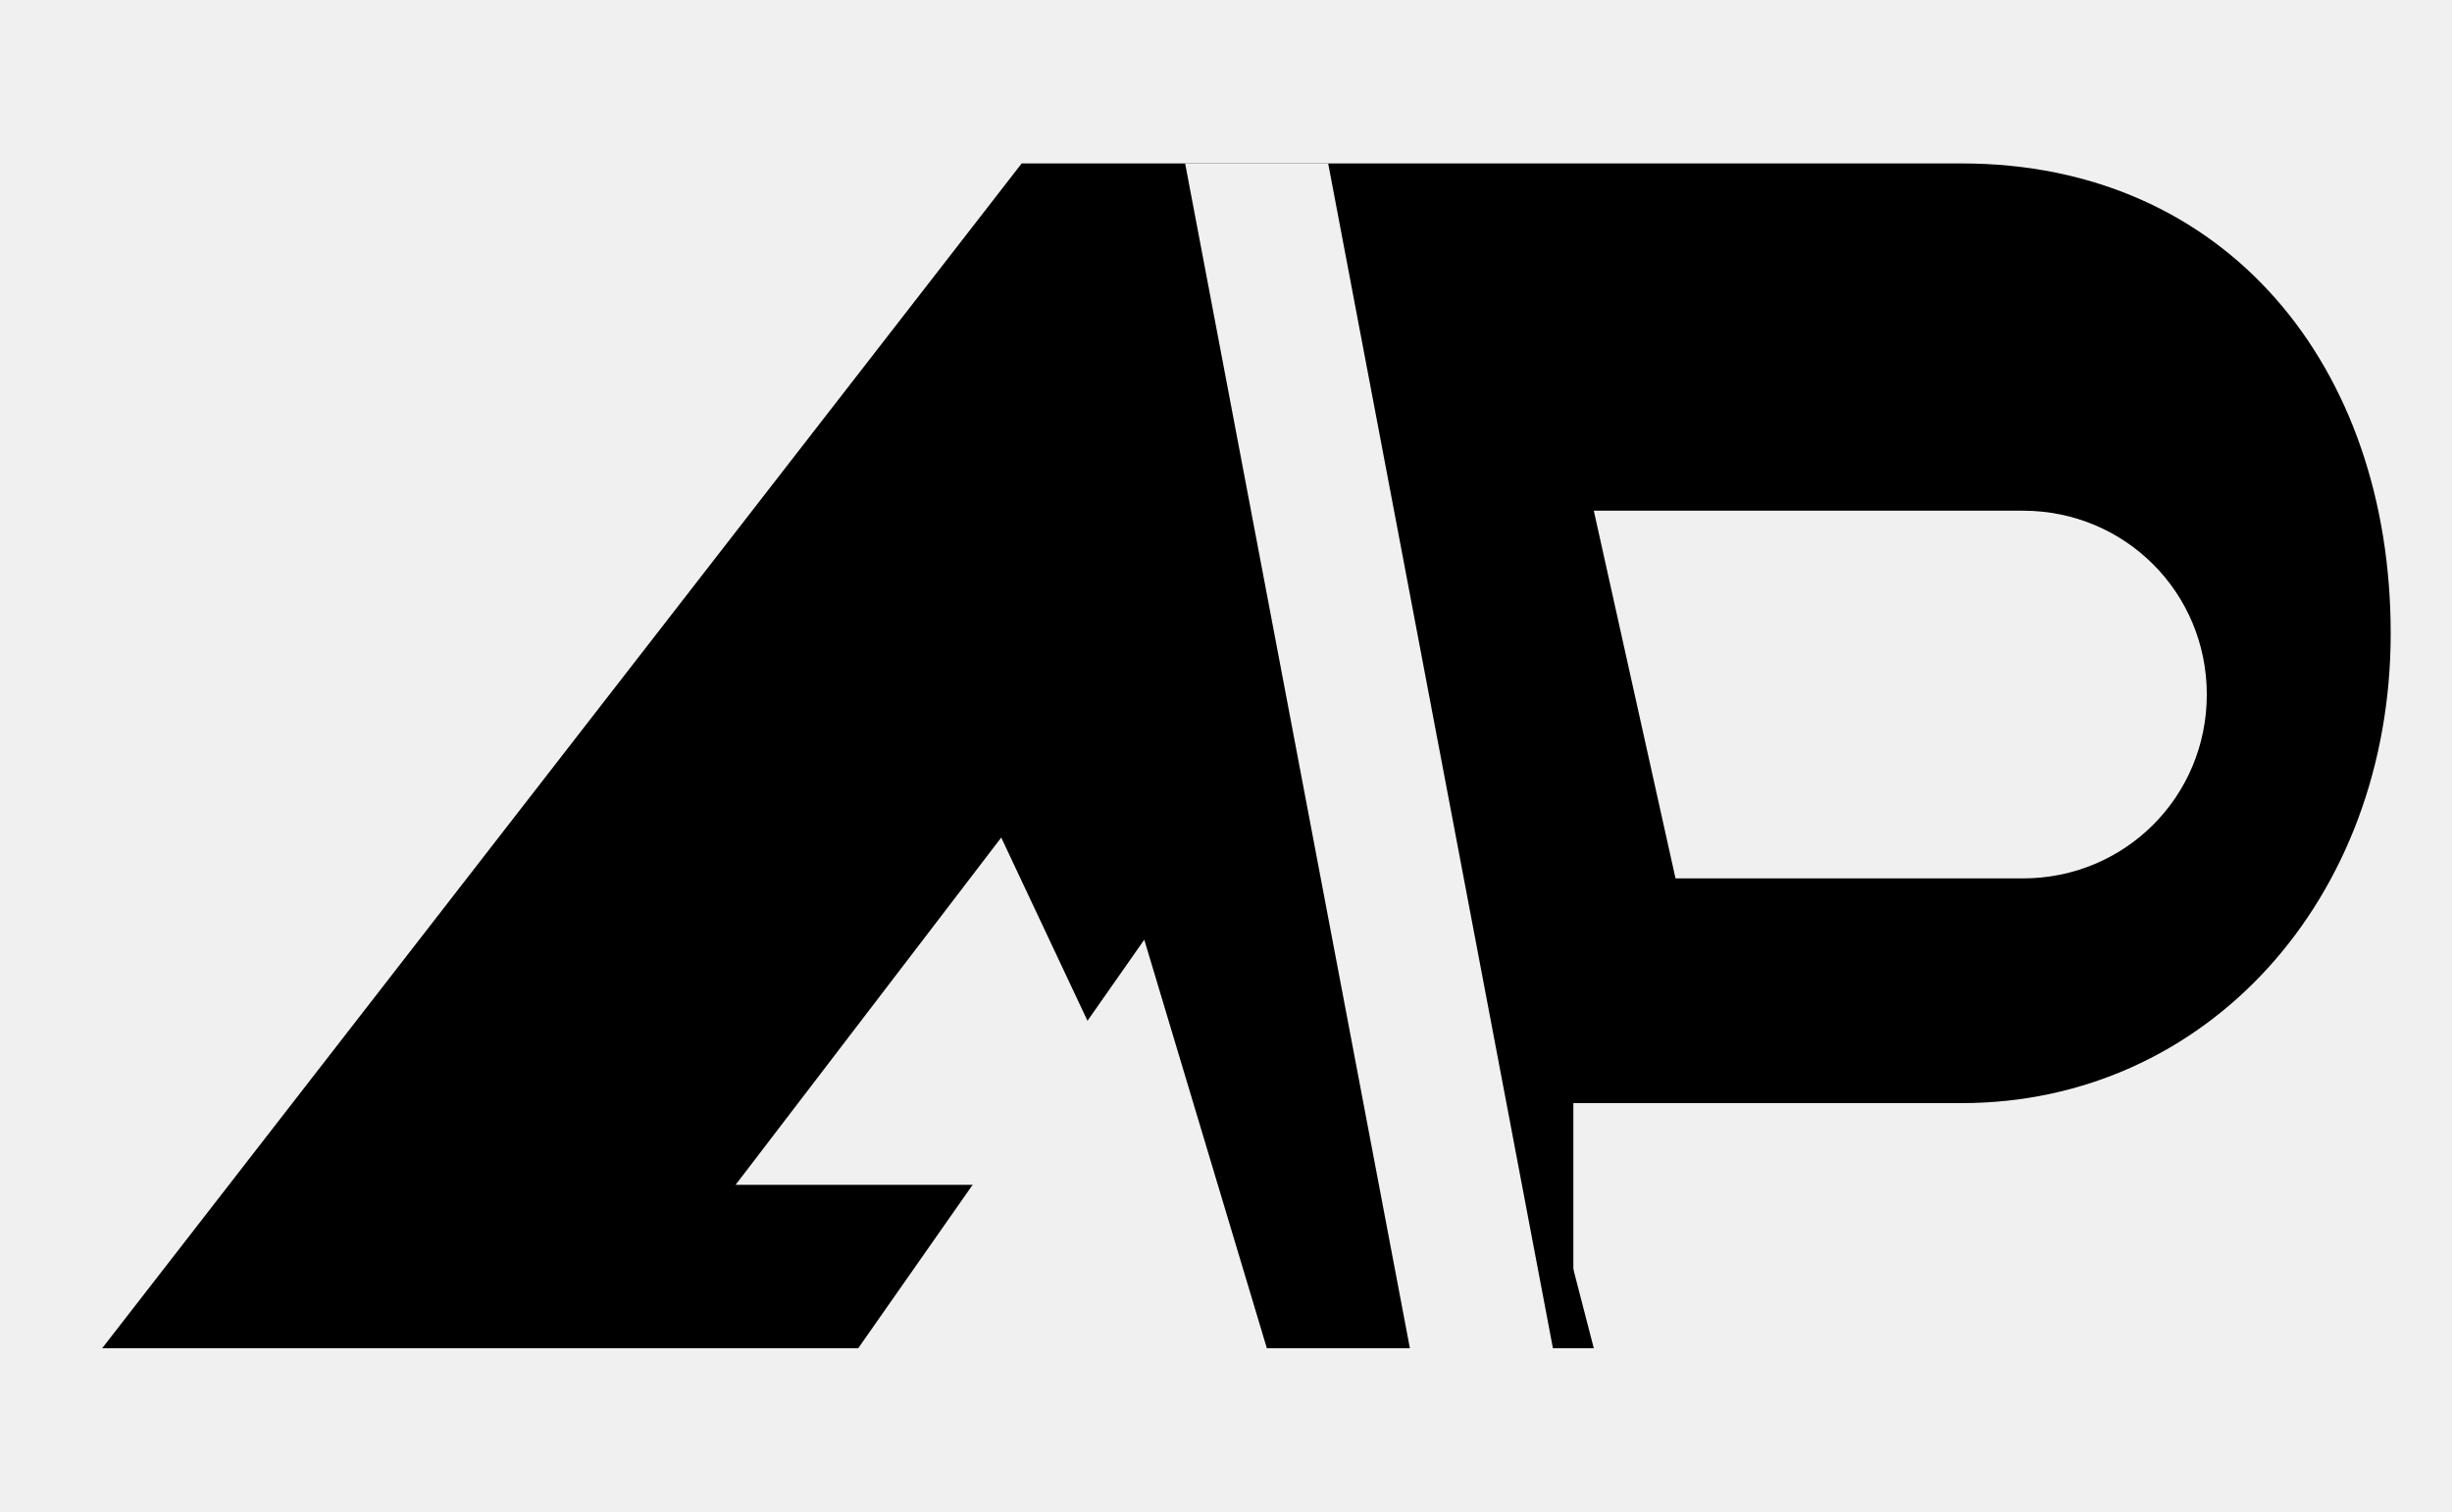
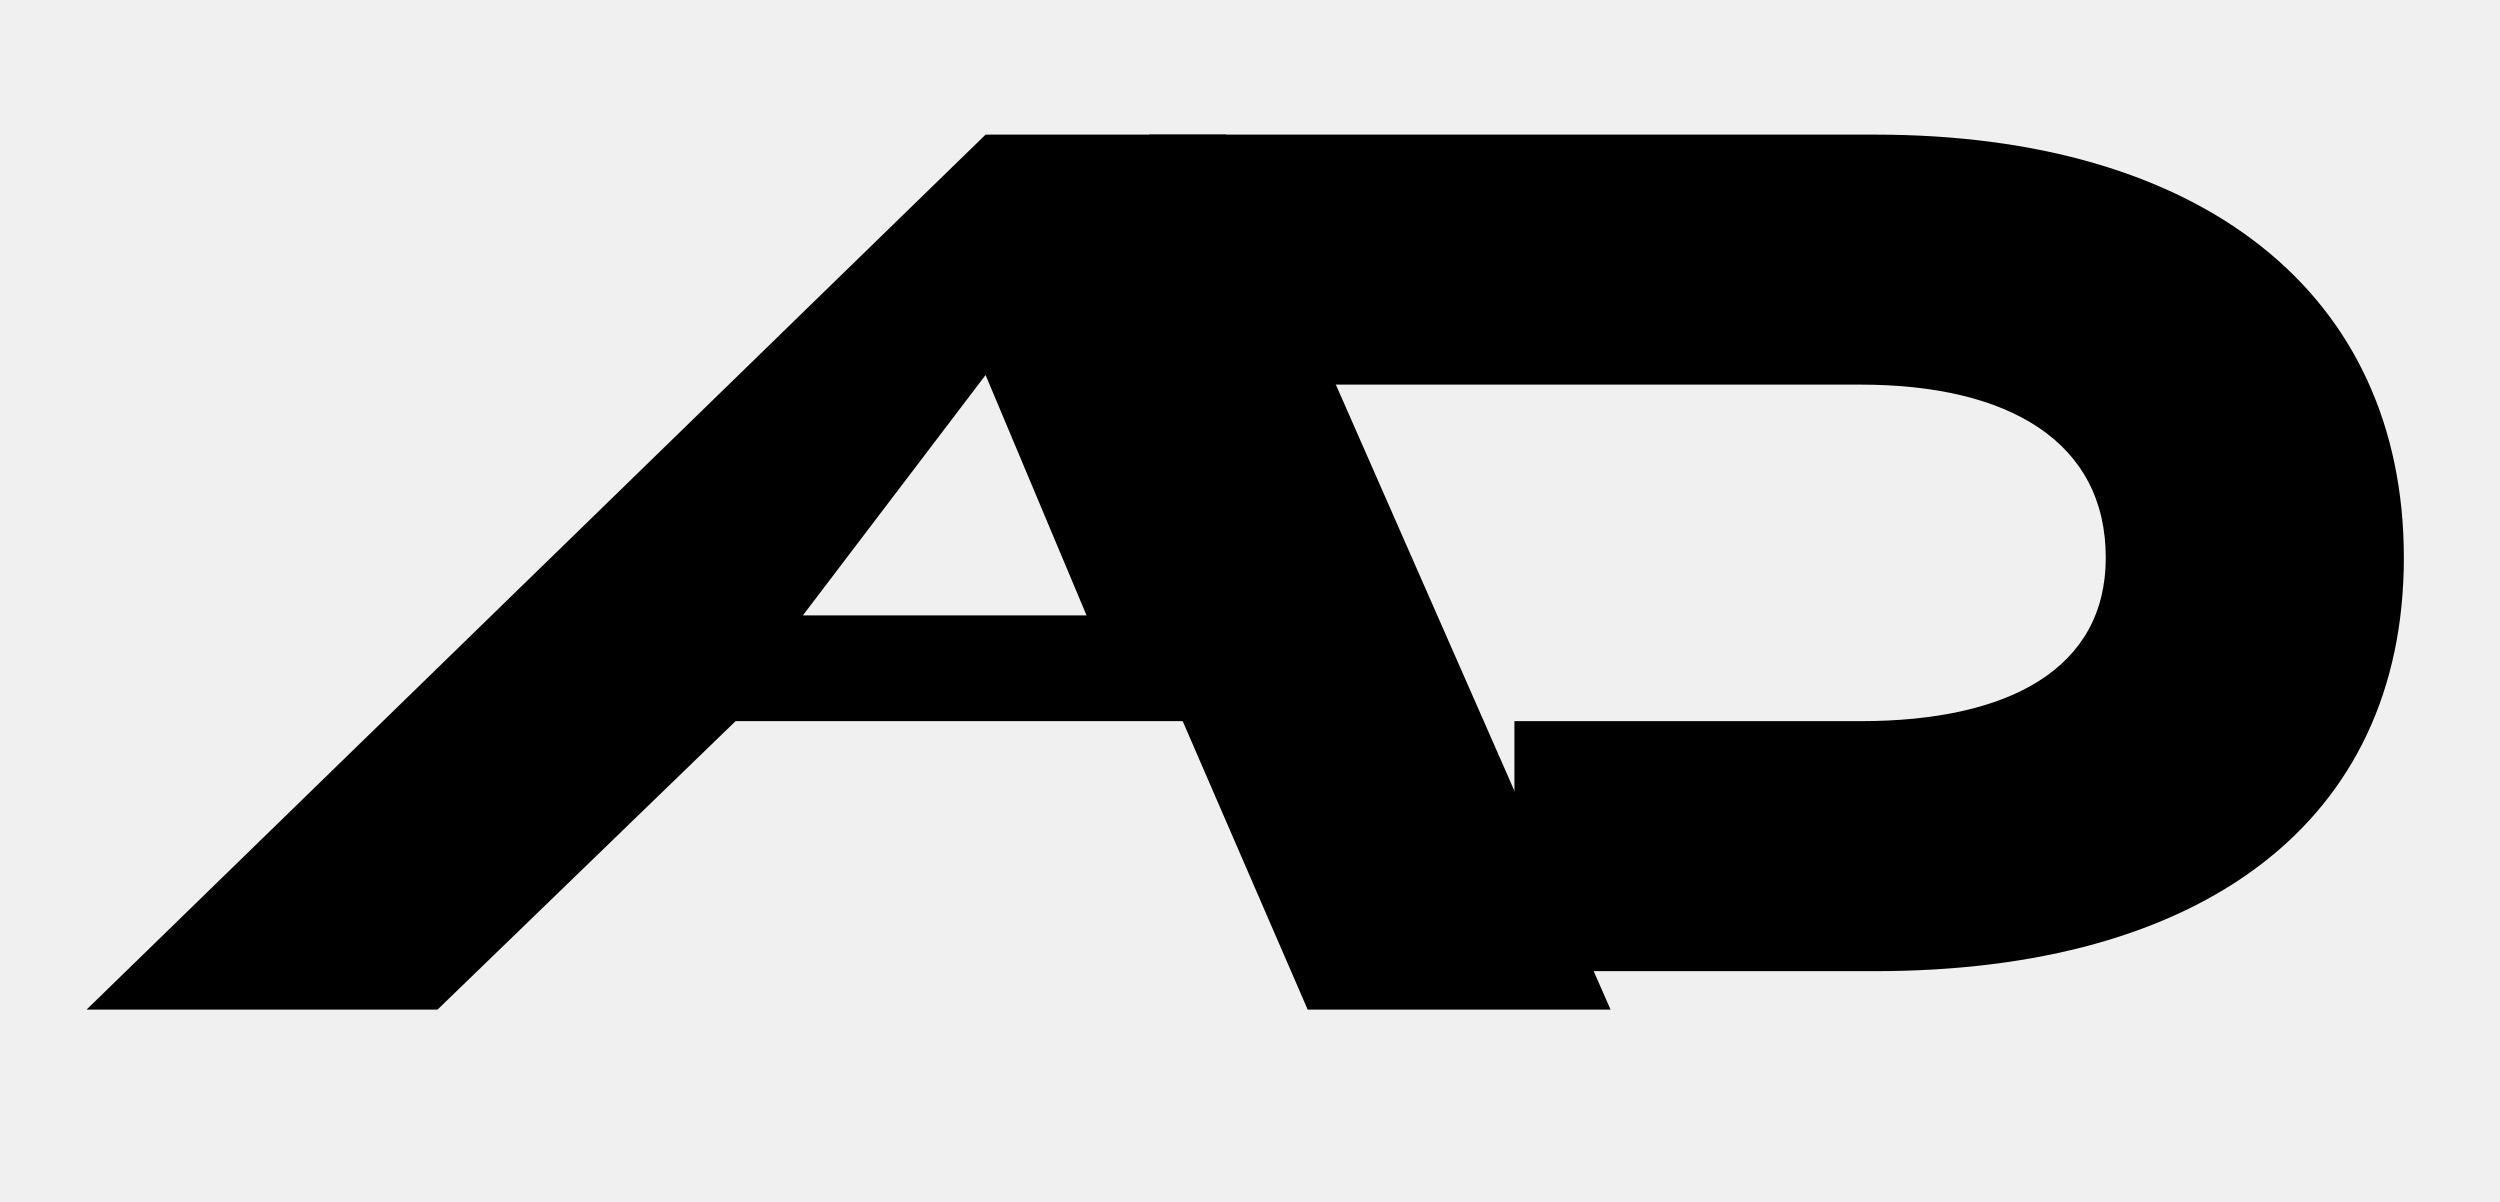
- <svg xmlns="http://www.w3.org/2000/svg" viewBox="0 0 120 74" role="img" aria-labelledby="title">
-   <defs>
-     <mask id="cutouts">
-       <rect width="120" height="74" fill="white" />
-       <polygon points="36,58 49,41 57,58" fill="black" />
-       <polygon points="58,8 65,8 76,66 69,66" fill="black" />
-       <path d="M78 25 H99 C104 25 108 29 108 34 C108 39 104 43 99 43 H82 Z" fill="black" />
-     </mask>
-   </defs>
-   <g mask="url(#cutouts)" fill="currentColor">
-     <path d="M5 66 L50 8 H63 L78 66 H62 L56 46 L42 66 Z" />
-     <path d="M63 8 H96 C109 8 117 18 117 31 C117 44 108 54 96 54 H77 V66 H63 Z" />
+ <svg xmlns="http://www.w3.org/2000/svg" viewBox="0 0 520 250" role="img" aria-label="Amaya Projects AP logo">
+   <g fill="currentColor">
+     <path d="M18 210 L205 28 L255 28 L335 210 L272 210 L246 150 L153 150 L91 210 Z              M167 128 L226 128 L205 78 Z" fill-rule="evenodd" />
+     <path d="M239 28 H390 C458 28 500 61 500 116 C500 171 458 202 390 202 H315 V150 H387              C418 150 438 139 438 116 C438 92 418 80 387 80 H274 Z" />
  </g>
</svg>
